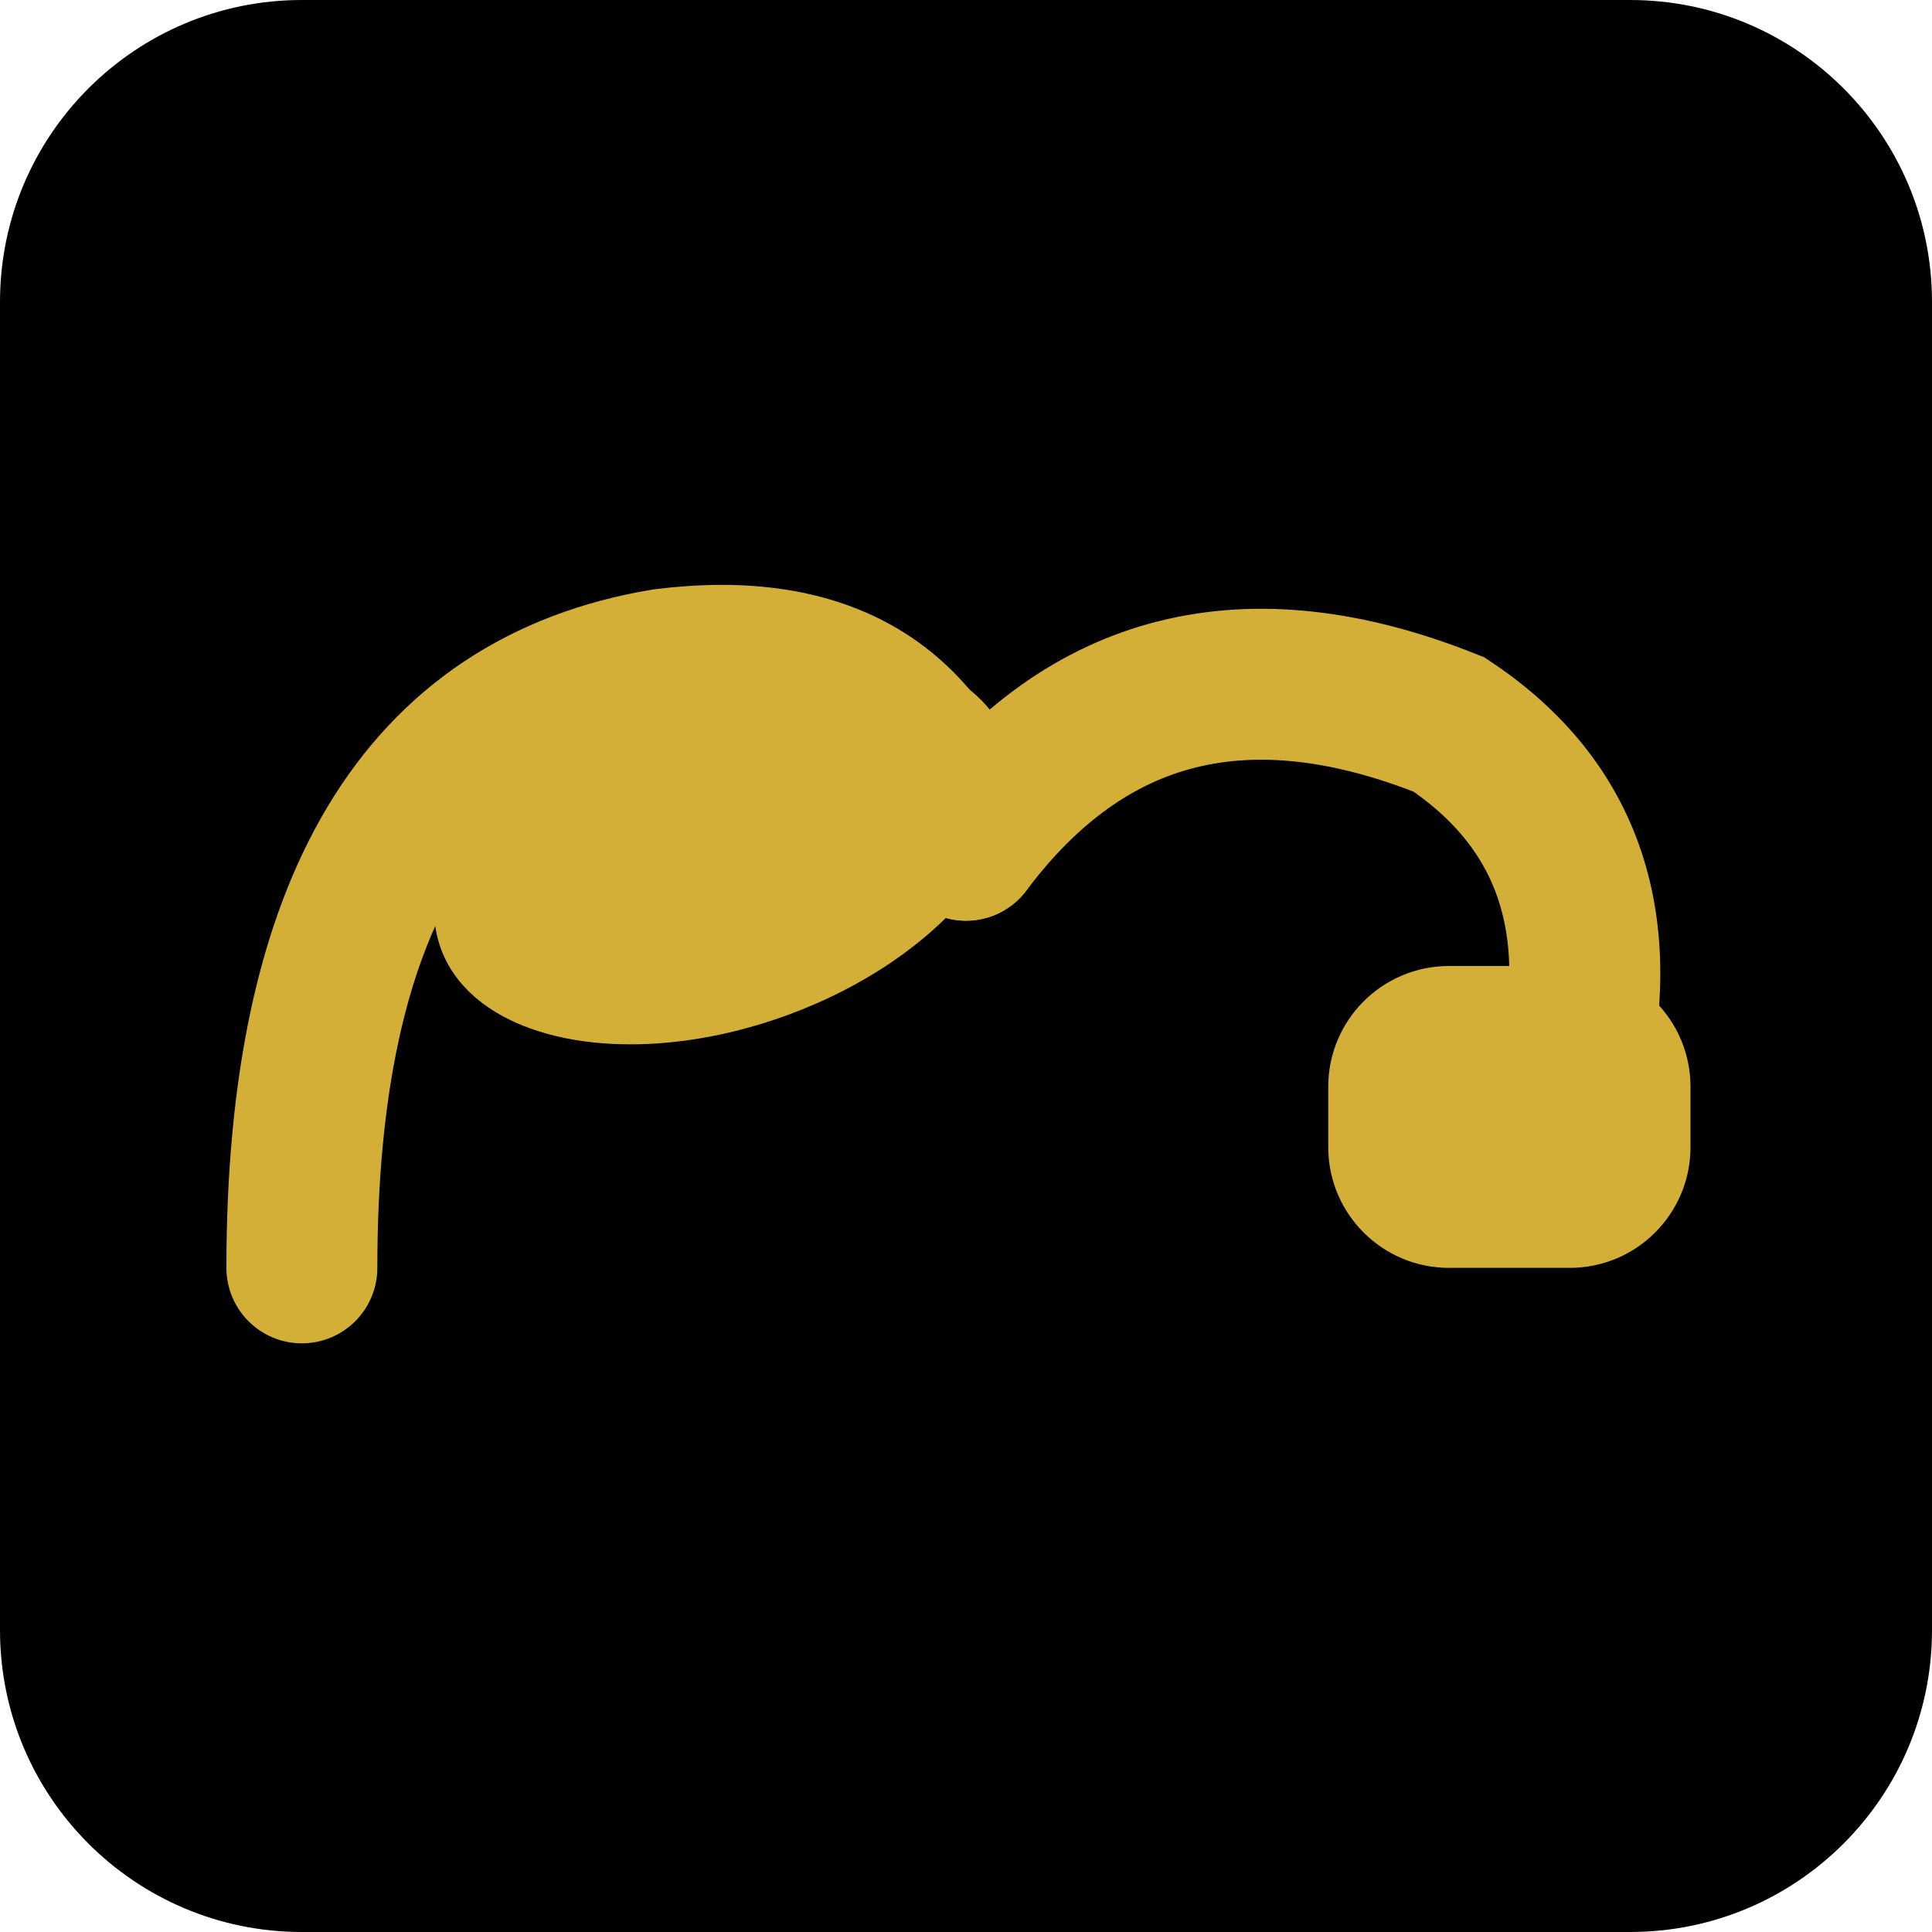
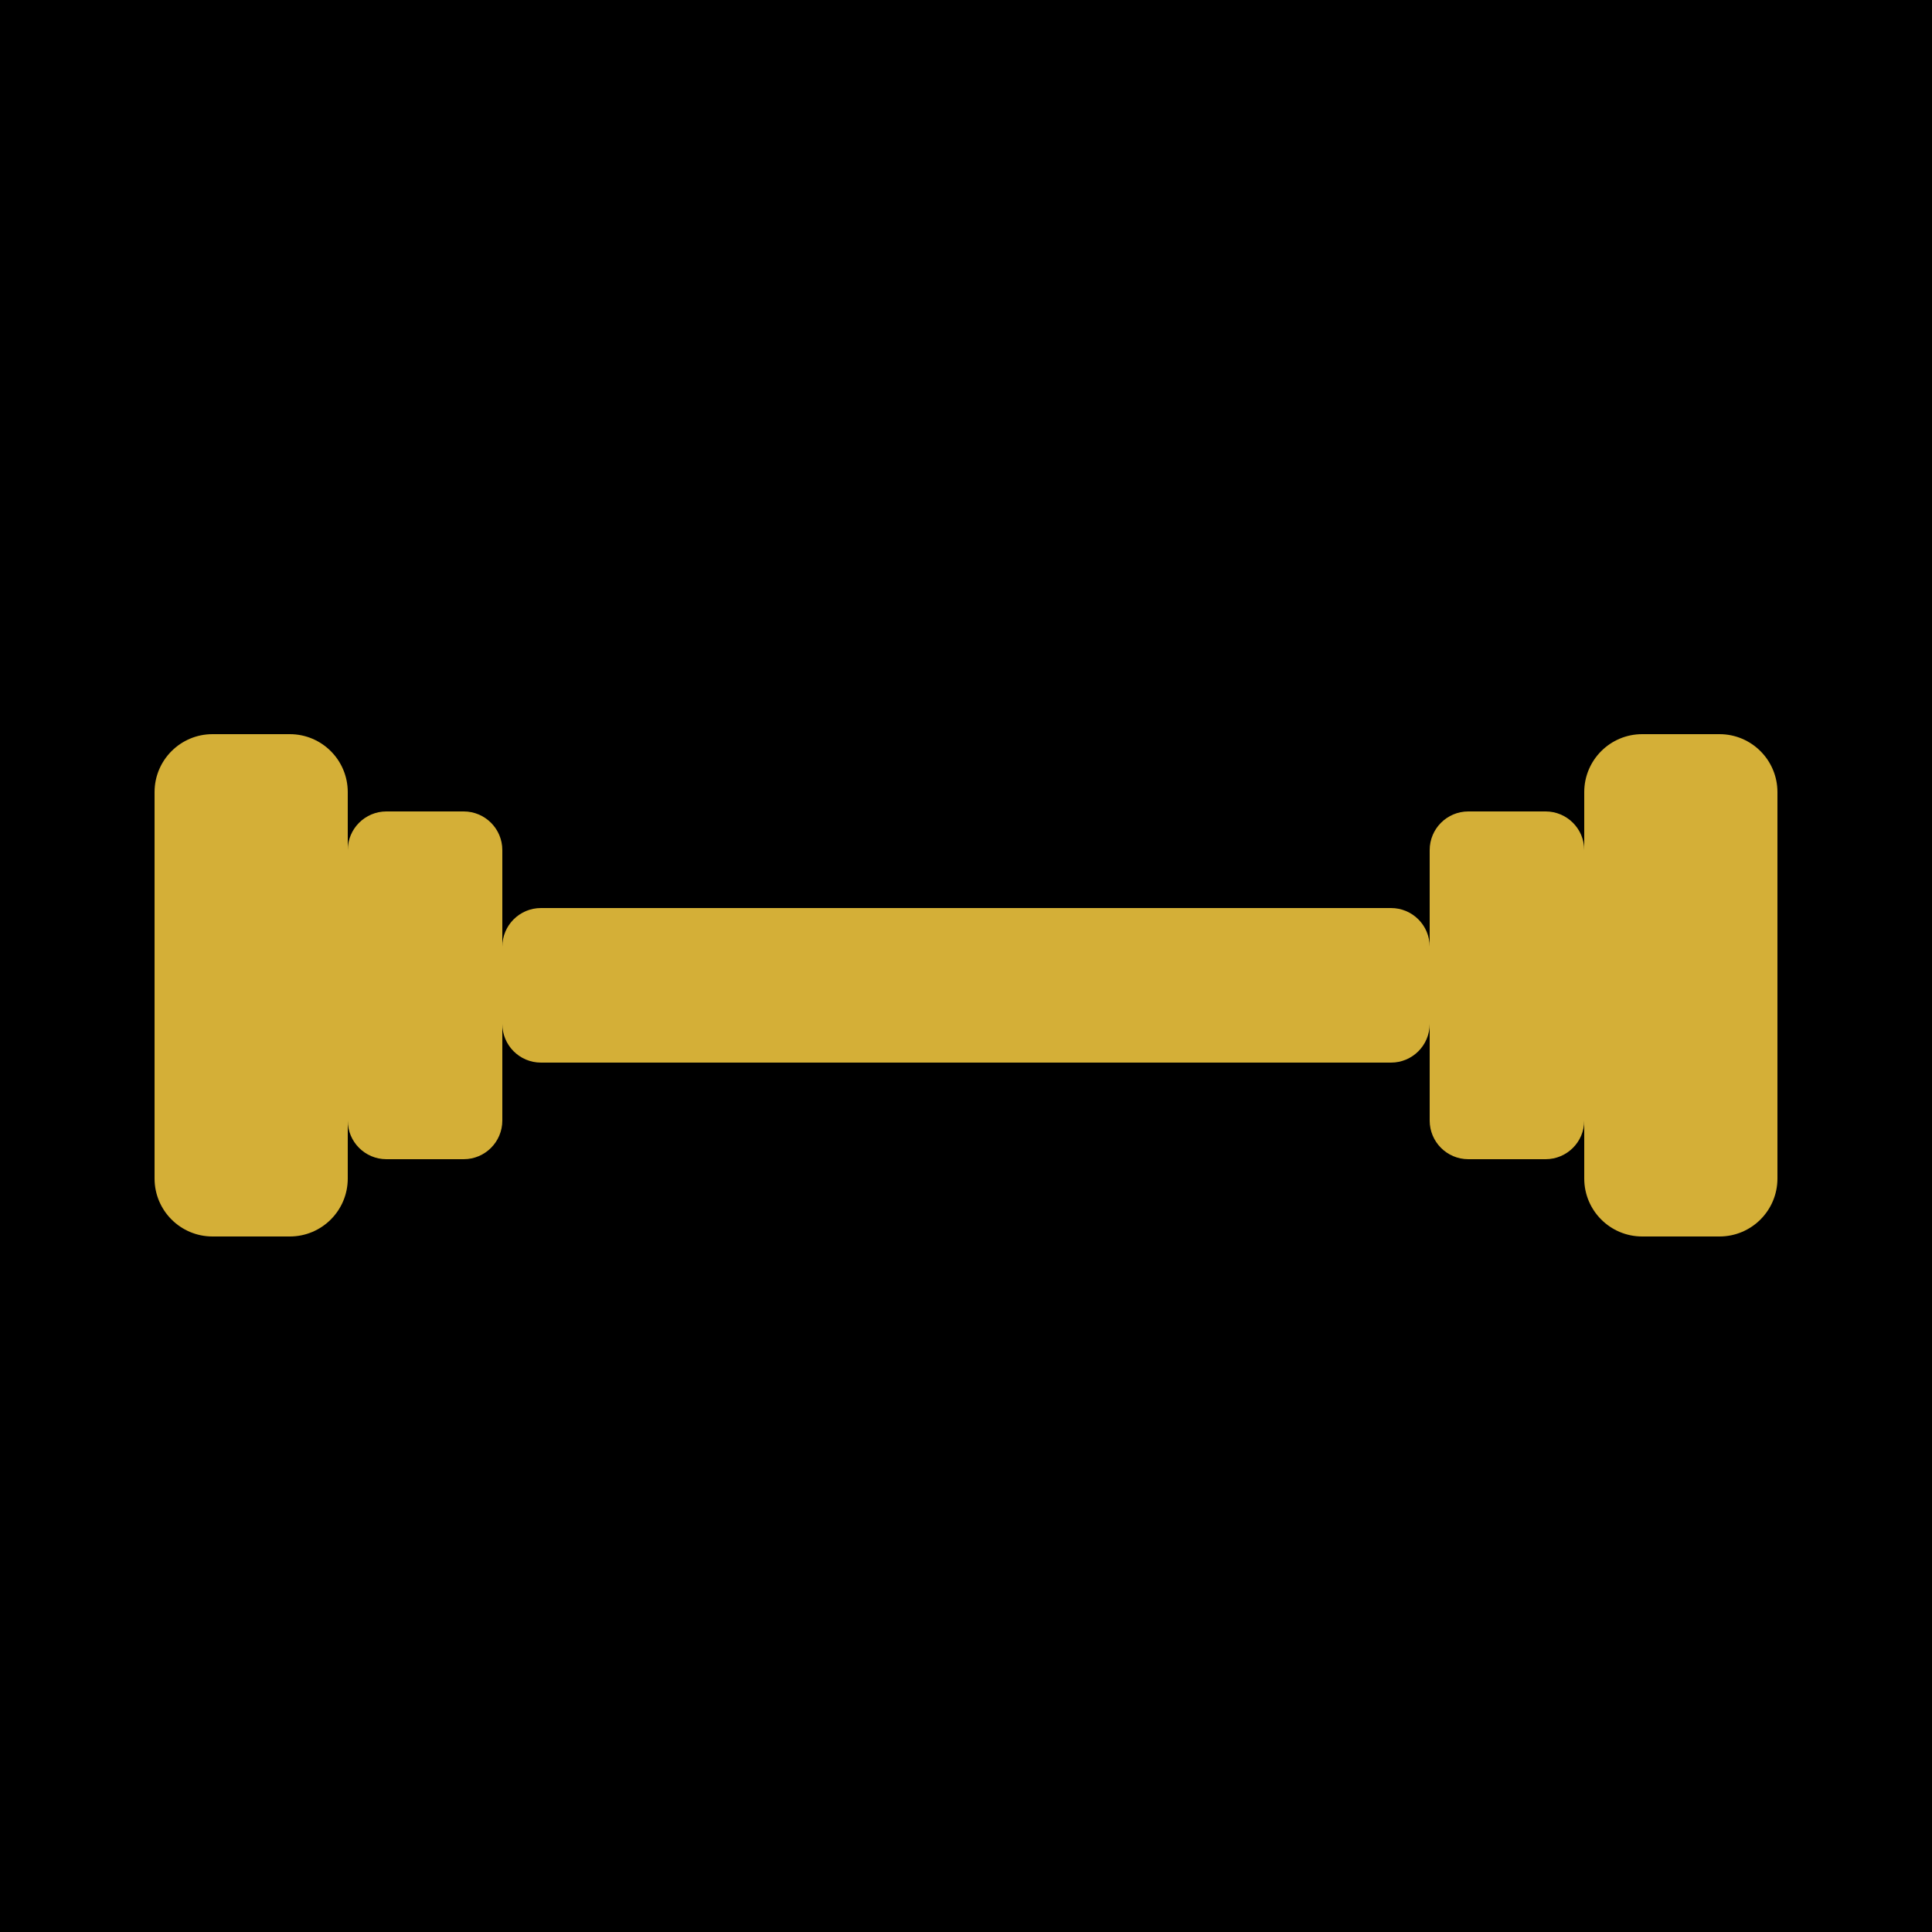
- <svg xmlns="http://www.w3.org/2000/svg" viewBox="0 0 64 64">
-   <rect width="64" height="64" rx="10" fill="#000000" />
-   <path d="M10 42 Q10 24 22 22 Q30 21 32 28" stroke="#D4AF37" stroke-width="5" fill="none" stroke-linecap="round" />
-   <path d="M32 28 Q38 20 48 24 Q54 28 52 36" stroke="#D4AF37" stroke-width="5" fill="none" stroke-linecap="round" />
-   <ellipse cx="24" cy="28" rx="10" ry="6" fill="#D4AF37" transform="rotate(-20 24 28)" />
-   <rect x="44" y="32" width="12" height="10" rx="4" fill="#D4AF37" />
+ <svg xmlns="http://www.w3.org/2000/svg" viewBox="0 0 100 100">
+   <rect width="100" height="100" fill="#000000" />
+   <rect x="8" y="38" width="10" height="26" fill="#D4AF37" rx="3" />
+   <rect x="18" y="42" width="8" height="18" fill="#D4AF37" rx="2" />
+   <rect x="26" y="47" width="48" height="8" fill="#D4AF37" rx="2" />
+   <rect x="74" y="42" width="8" height="18" fill="#D4AF37" rx="2" />
+   <rect x="82" y="38" width="10" height="26" fill="#D4AF37" rx="3" />
</svg>
